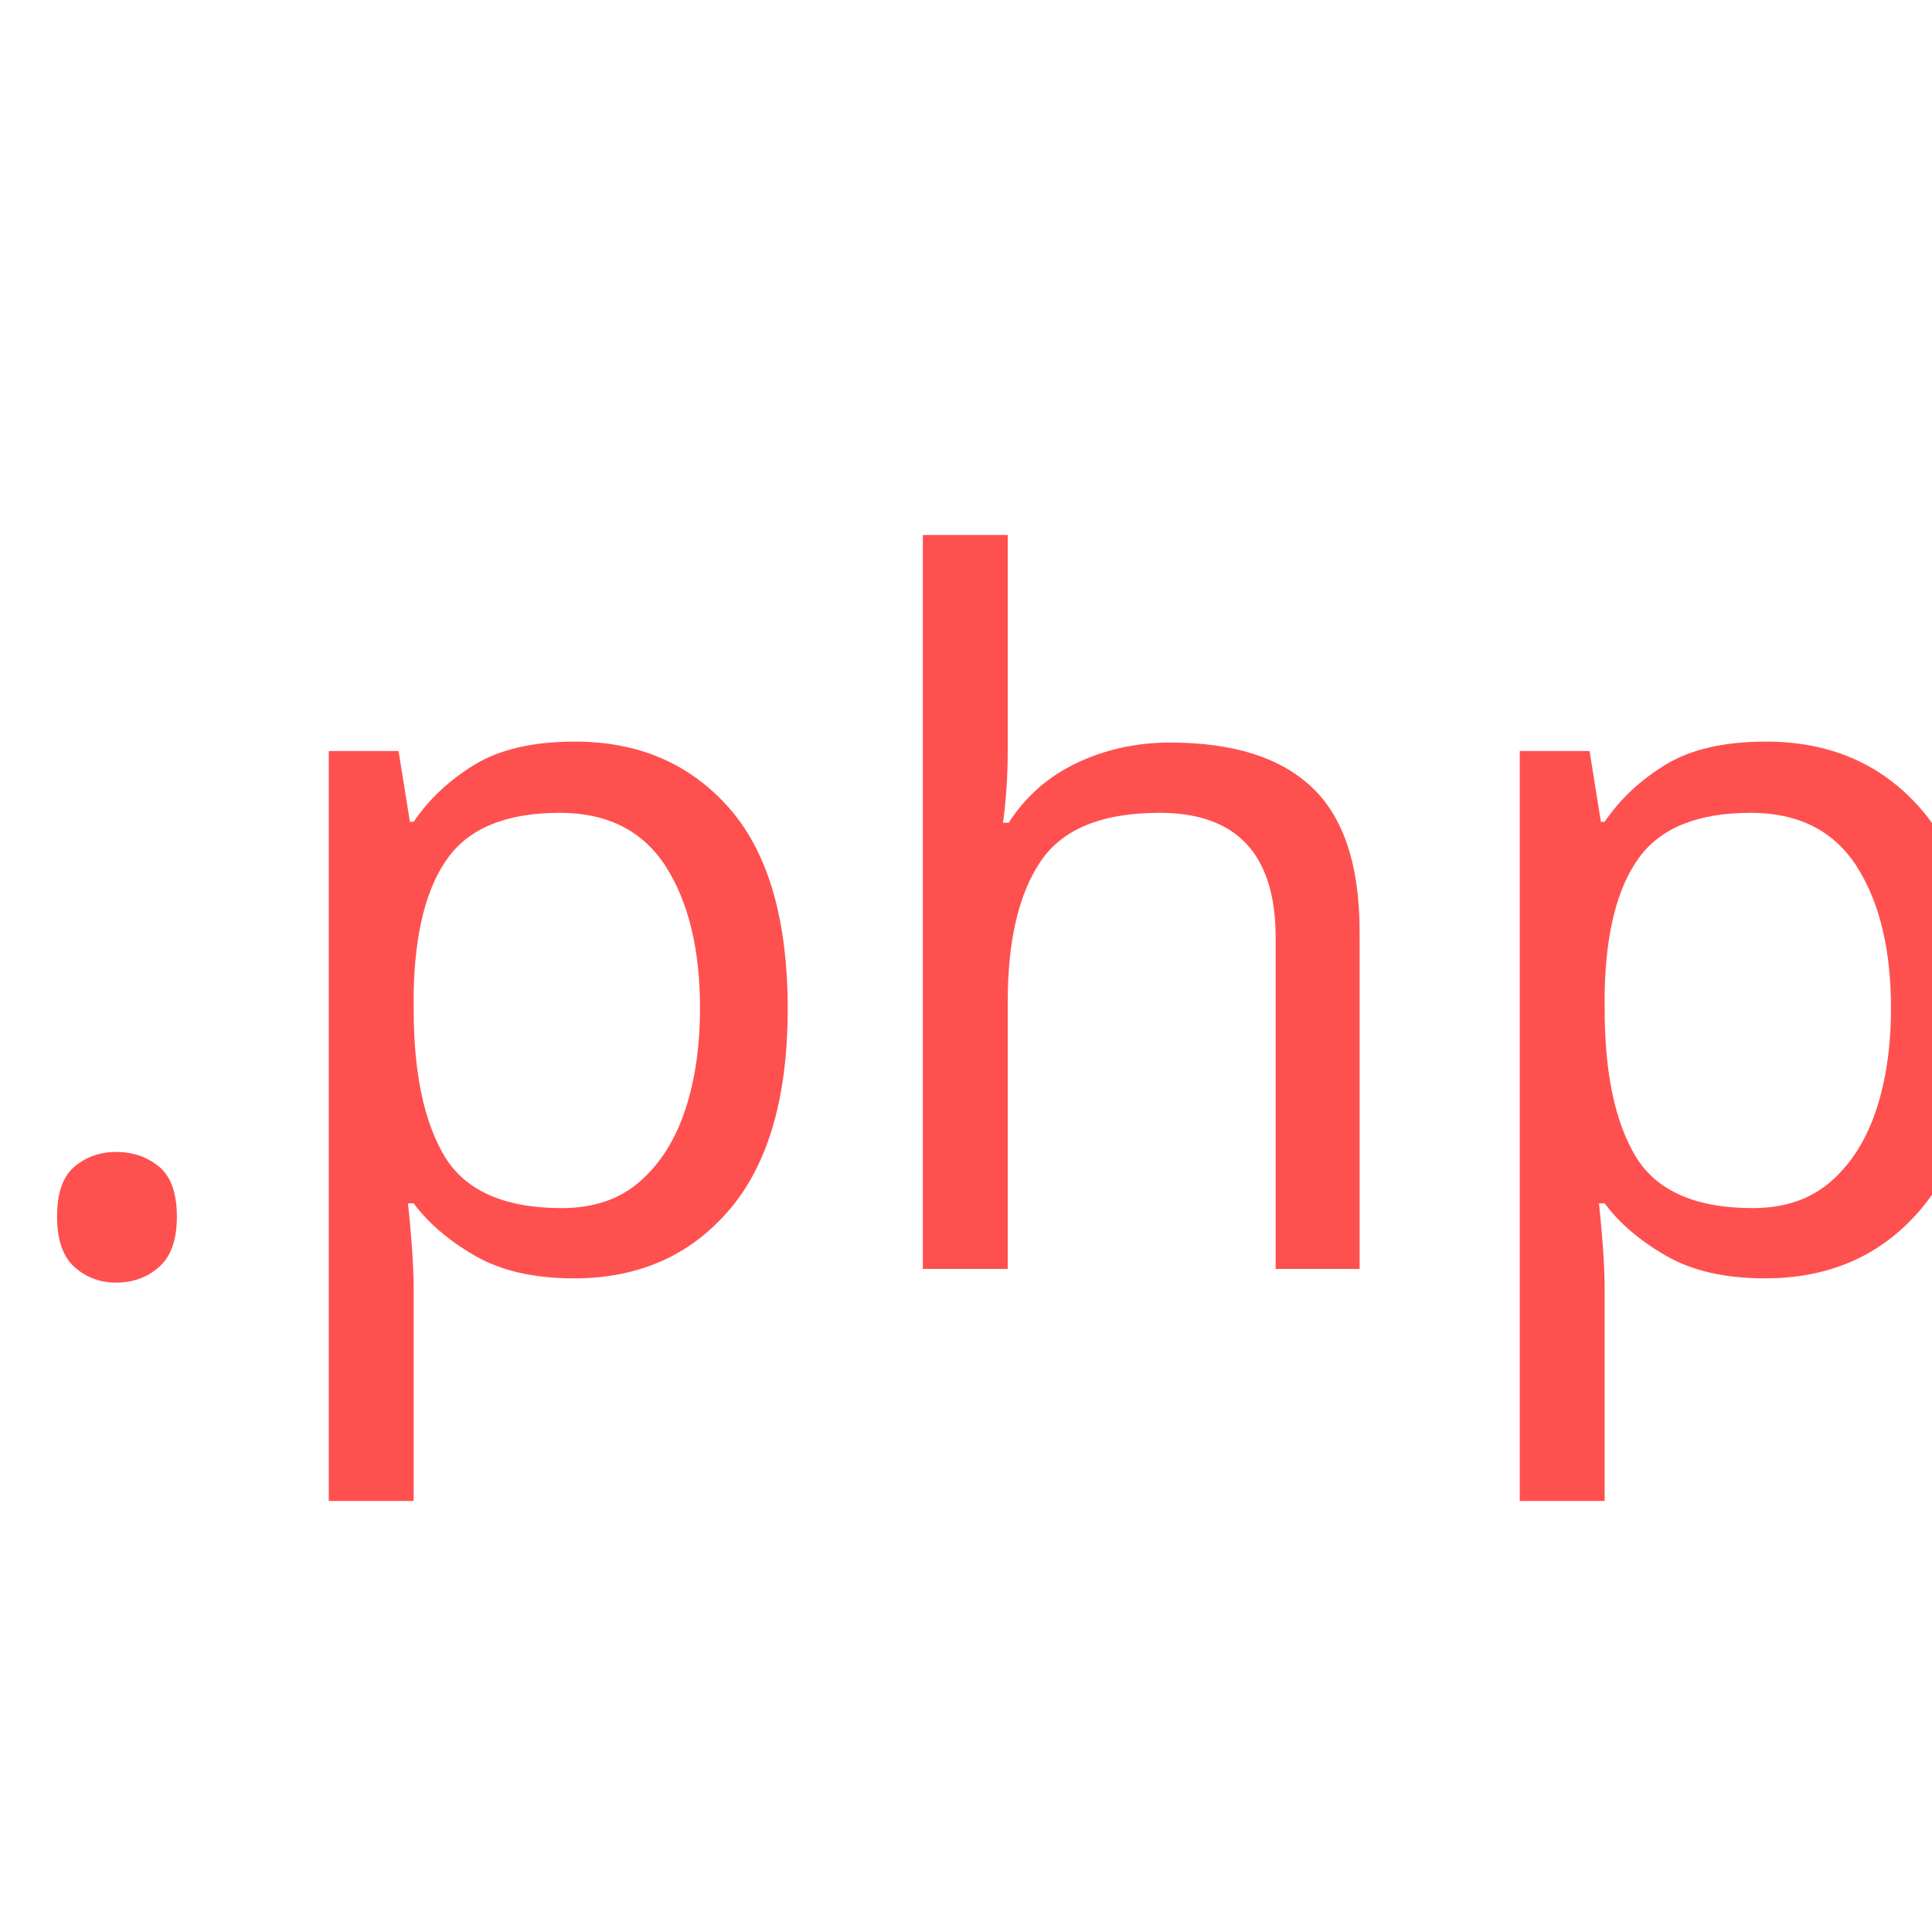
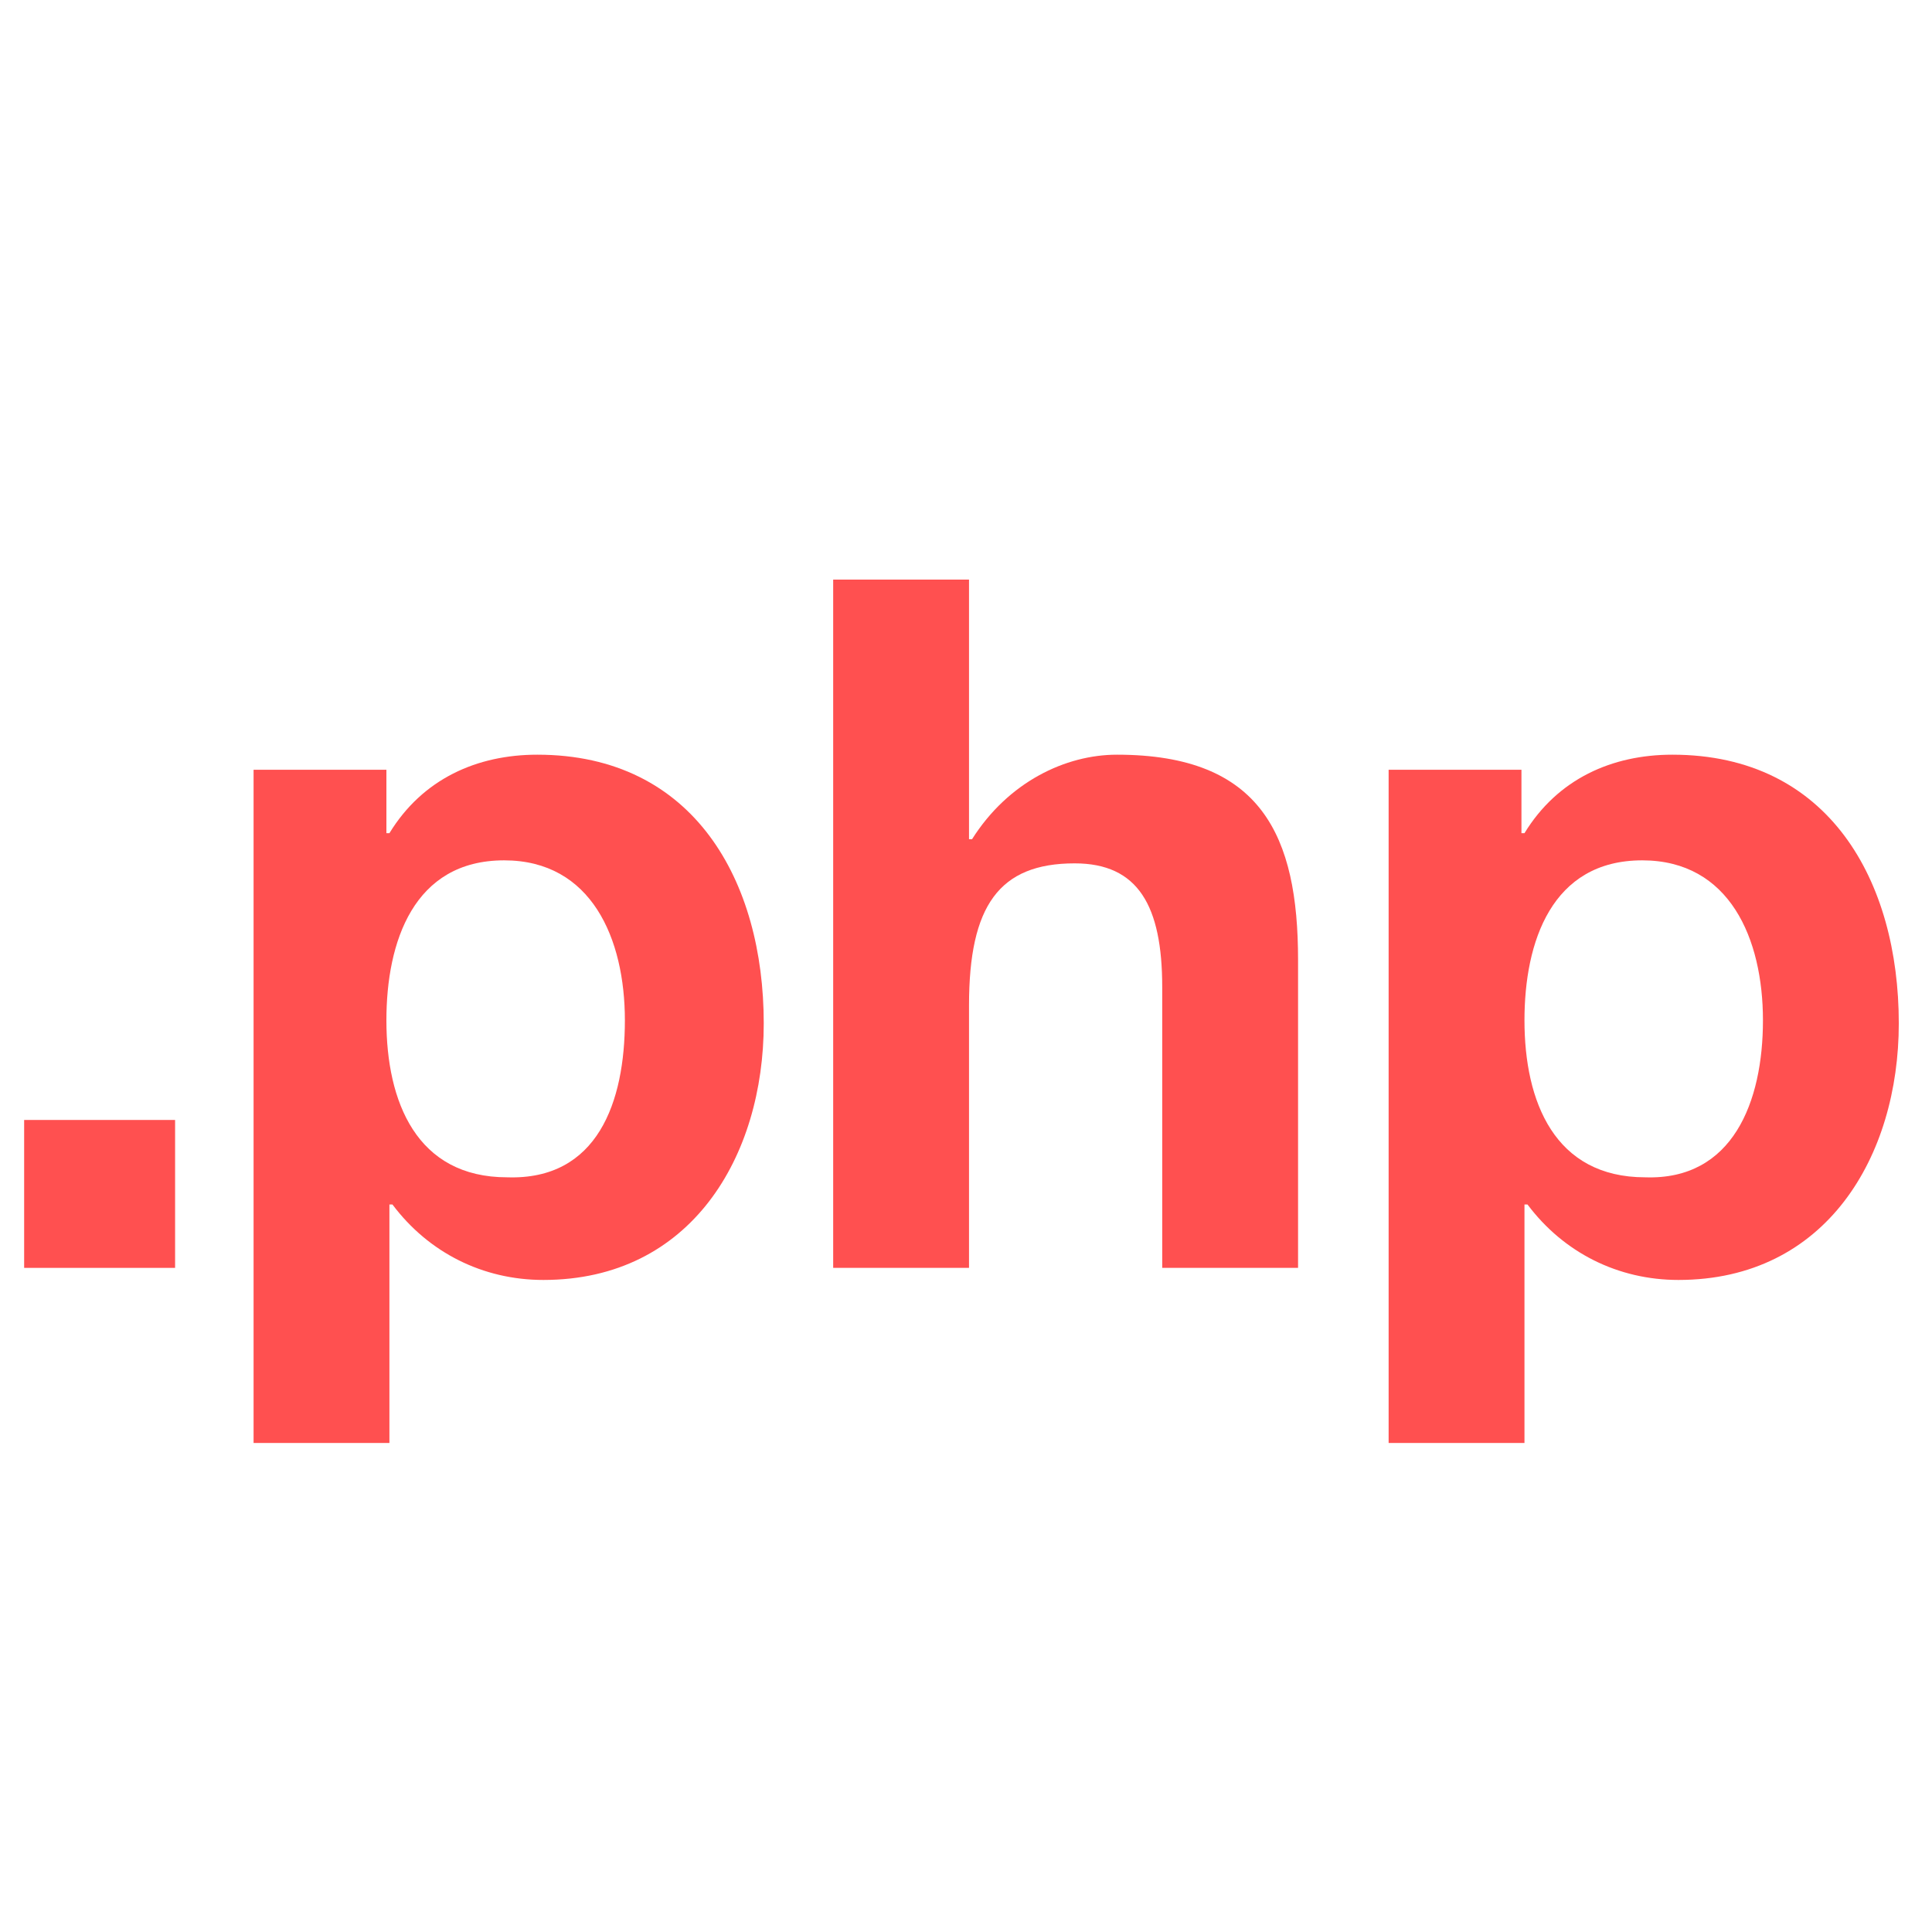
- <svg xmlns="http://www.w3.org/2000/svg" version="1.1" id="Layer_1" x="0px" y="0px" width="64px" height="64px" viewBox="0 0 64 64" enable-background="new 0 0 64 64" xml:space="preserve">
-   <rect x="-0.8" y="19.2" fill="none" width="64.8" height="47" />
-   <text transform="matrix(1 0 0 1 -0.4062 42.0352)" fill="#FF5050" font-family="'HelvNeueBoldforIBM'" font-size="32">.php</text>
+ <svg xmlns="http://www.w3.org/2000/svg" version="1.1" id="Layer_1" x="0px" y="0px" viewBox="-607 369 64 64" style="enable-background:new -607 369 64 64;" xml:space="preserve">
+   <style type="text/css">
+ 	.st0{fill:none;}
+ 	.st1{enable-background:new    ;}
+ 	.st2{fill:#FF5050;}
+ </style>
+   <rect x="-607.8" y="388.2" class="st0" width="64.8" height="47" />
+   <g class="st1">
+     <path class="st2" d="M-606.2,406.1h5v4.9h-5V406.1z" />
+     <path class="st2" d="M-598.5,394.5h4.3v2.1h0.1c1.1-1.8,2.9-2.6,4.9-2.6c5.2,0,7.5,4.2,7.5,8.9c0,4.4-2.4,8.5-7.3,8.5   c-2,0-3.8-0.9-5-2.5h-0.1v7.9h-4.5V394.5z M-586.3,402.8c0-2.7-1.1-5.3-4-5.3c-3,0-3.9,2.7-3.9,5.3c0,2.7,1,5.2,4,5.2   C-587.2,408.1-586.3,405.5-586.3,402.8z" />
+     <path class="st2" d="M-579.4,388.2h4.5v8.6h0.1c1.2-1.9,3.1-2.8,4.8-2.8c4.8,0,6,2.7,6,6.8V411h-4.5v-9.3c0-2.7-0.8-4.1-2.9-4.1   c-2.5,0-3.5,1.4-3.5,4.7v8.7h-4.5V388.2z" />
+     <path class="st2" d="M-560.9,394.5h4.3v2.1h0.1c1.1-1.8,2.9-2.6,4.9-2.6c5.2,0,7.5,4.2,7.5,8.9c0,4.4-2.4,8.5-7.3,8.5   c-2,0-3.8-0.9-5-2.5h-0.1v7.9h-4.5V394.5z M-548.6,402.8c0-2.7-1.1-5.3-4-5.3c-3,0-3.9,2.7-3.9,5.3c0,2.7,1,5.2,4,5.2   C-549.6,408.1-548.6,405.5-548.6,402.8z" />
+   </g>
</svg>
